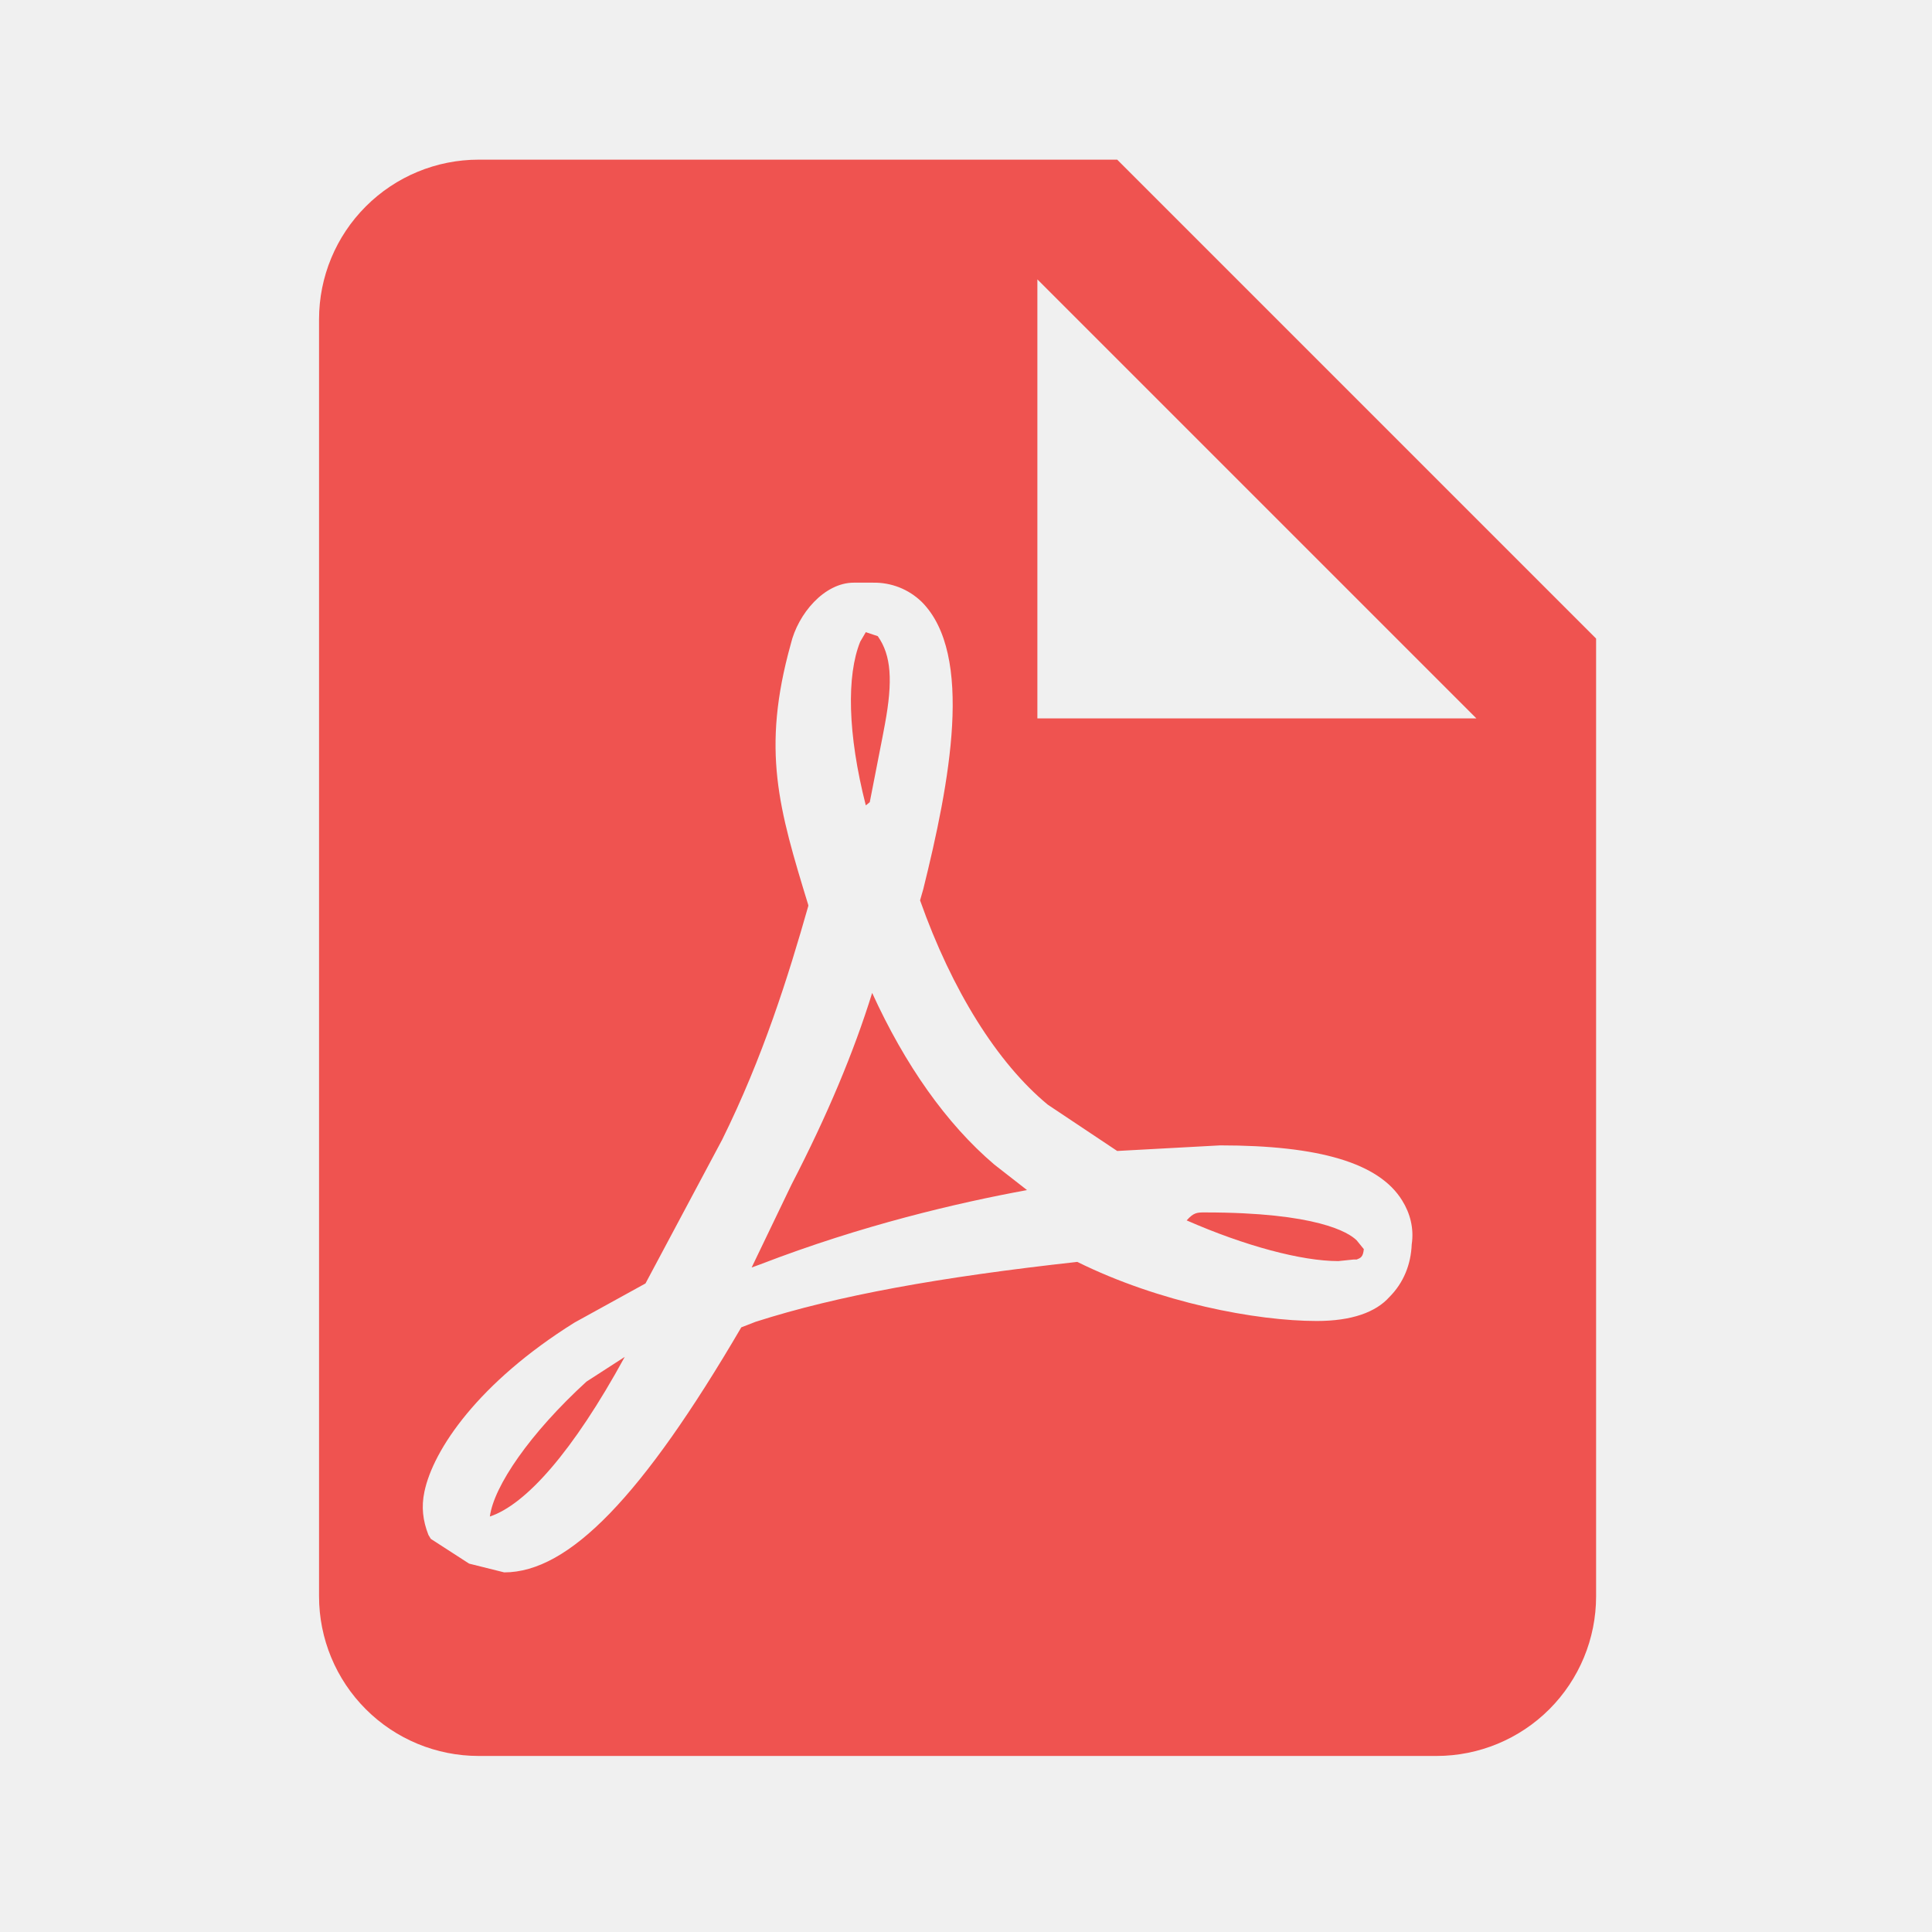
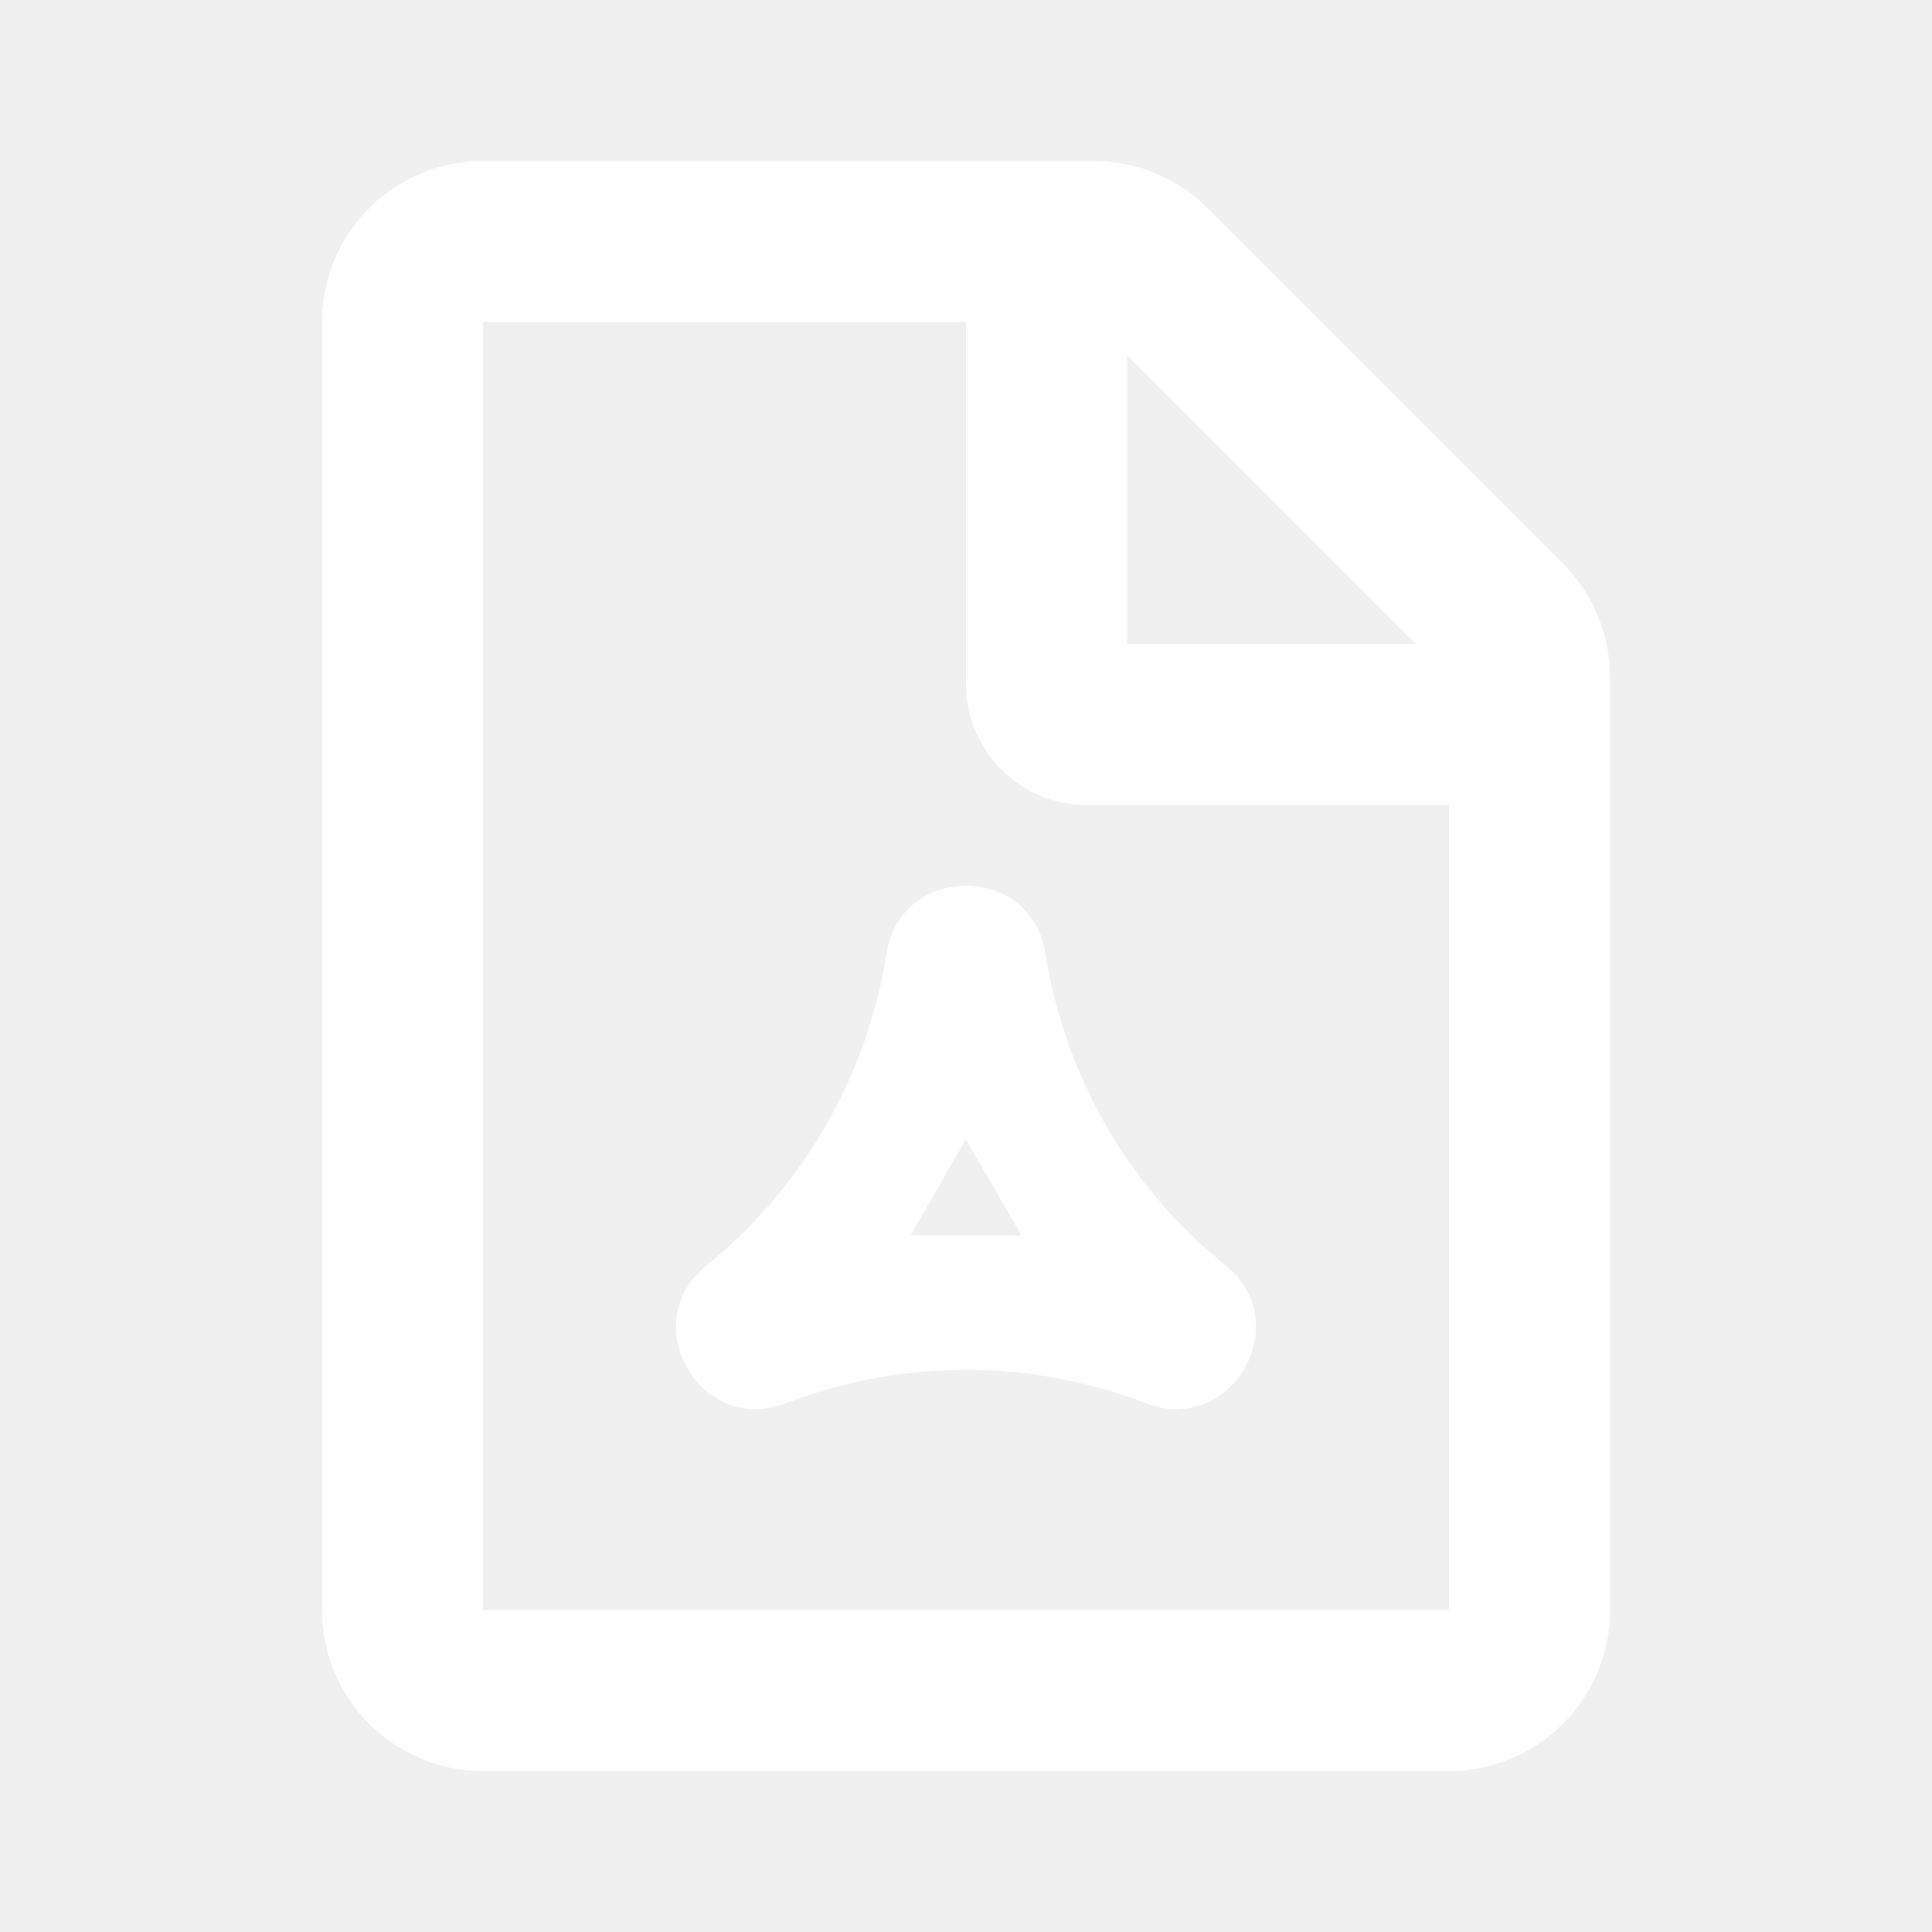
- <svg xmlns="http://www.w3.org/2000/svg" width="58" height="58" viewBox="0 0 58 58" fill="none">
-   <path d="M31.143 21.566H44.322L31.143 8.387V21.566ZM14.37 4.793H33.539L47.916 19.17V47.923C47.916 49.194 47.411 50.413 46.513 51.312C45.614 52.211 44.395 52.715 43.124 52.715H14.37C13.099 52.715 11.88 52.211 10.982 51.312C10.083 50.413 9.578 49.194 9.578 47.923V9.585C9.578 8.314 10.083 7.095 10.982 6.197C11.88 5.298 13.099 4.793 14.37 4.793ZM26.183 29.808C27.166 31.965 28.412 33.738 29.849 34.96L30.832 35.727C28.747 36.11 25.872 36.781 22.829 37.955L22.565 38.051L23.763 35.559C24.841 33.475 25.632 31.582 26.183 29.808ZM41.71 38.938C42.141 38.506 42.357 37.955 42.381 37.356C42.453 36.877 42.333 36.422 42.093 36.038C41.399 34.912 39.602 34.385 36.63 34.385L33.539 34.553L31.455 33.163C29.945 31.917 28.579 29.737 27.621 27.029L27.717 26.694C28.508 23.507 29.25 19.649 27.669 18.067C27.475 17.88 27.247 17.732 26.996 17.633C26.745 17.535 26.477 17.487 26.207 17.492H25.632C24.746 17.492 23.955 18.427 23.739 19.337C22.853 22.524 23.38 24.273 24.266 27.173V27.197C23.667 29.305 22.901 31.749 21.678 34.217L19.378 38.53L17.246 39.705C14.37 41.502 13.005 43.514 12.741 44.784C12.645 45.239 12.693 45.647 12.861 46.078L12.933 46.198L14.083 46.941L15.137 47.204C17.078 47.204 19.282 44.928 22.254 39.848L22.685 39.681C25.153 38.89 28.22 38.339 32.341 37.883C34.809 39.105 37.709 39.657 39.53 39.657C40.584 39.657 41.303 39.393 41.71 38.938ZM40.728 37.236L40.943 37.5C40.919 37.74 40.847 37.764 40.728 37.812H40.632L40.177 37.859C39.074 37.859 37.373 37.404 35.624 36.637C35.84 36.398 35.935 36.398 36.175 36.398C39.53 36.398 40.488 36.997 40.728 37.236ZM18.755 40.735C17.198 43.586 15.784 45.168 14.706 45.527C14.826 44.617 15.904 43.035 17.605 41.478L18.755 40.735ZM25.992 24.178C25.441 22.021 25.416 20.272 25.824 19.265L25.992 18.978L26.351 19.098C26.758 19.673 26.806 20.44 26.567 21.734L26.495 22.117L26.111 24.082L25.992 24.178Z" fill="#EF5350" />
+ <svg xmlns="http://www.w3.org/2000/svg" width="28" height="28" viewBox="0 0 28 28" fill="none">
+   <path fill-rule="evenodd" clip-rule="evenodd" d="M15.851 2.333C16.398 2.334 16.929 2.526 17.349 2.878L17.5 3.017L22.65 8.167C23.037 8.554 23.276 9.065 23.324 9.611L23.334 9.816V23.334C23.334 23.922 23.111 24.489 22.711 24.921C22.311 25.352 21.762 25.617 21.175 25.661L21 25.667H7C6.412 25.667 5.845 25.445 5.413 25.044C4.981 24.644 4.717 24.096 4.673 23.509L4.667 23.334V4.667C4.667 4.078 4.889 3.511 5.289 3.08C5.69 2.648 6.238 2.383 6.825 2.339L7 2.333H15.851ZM14 4.667H7V23.334H21V11.667H15.75C15.315 11.667 14.896 11.505 14.574 11.212C14.252 10.92 14.05 10.518 14.008 10.085L14 9.917V4.667ZM15.153 13.823C15.432 15.6 16.361 17.21 17.761 18.34C18.795 19.177 17.849 20.815 16.608 20.337C14.93 19.691 13.071 19.691 11.393 20.337C10.15 20.816 9.204 19.177 10.239 18.34C11.638 17.21 12.567 15.6 12.847 13.823C13.054 12.508 14.947 12.509 15.153 13.823ZM13.998 16.511L13.195 17.906H14.805L13.998 16.511ZM16.334 5.15V9.334H20.517L16.334 5.15Z" fill="white" />
</svg>
